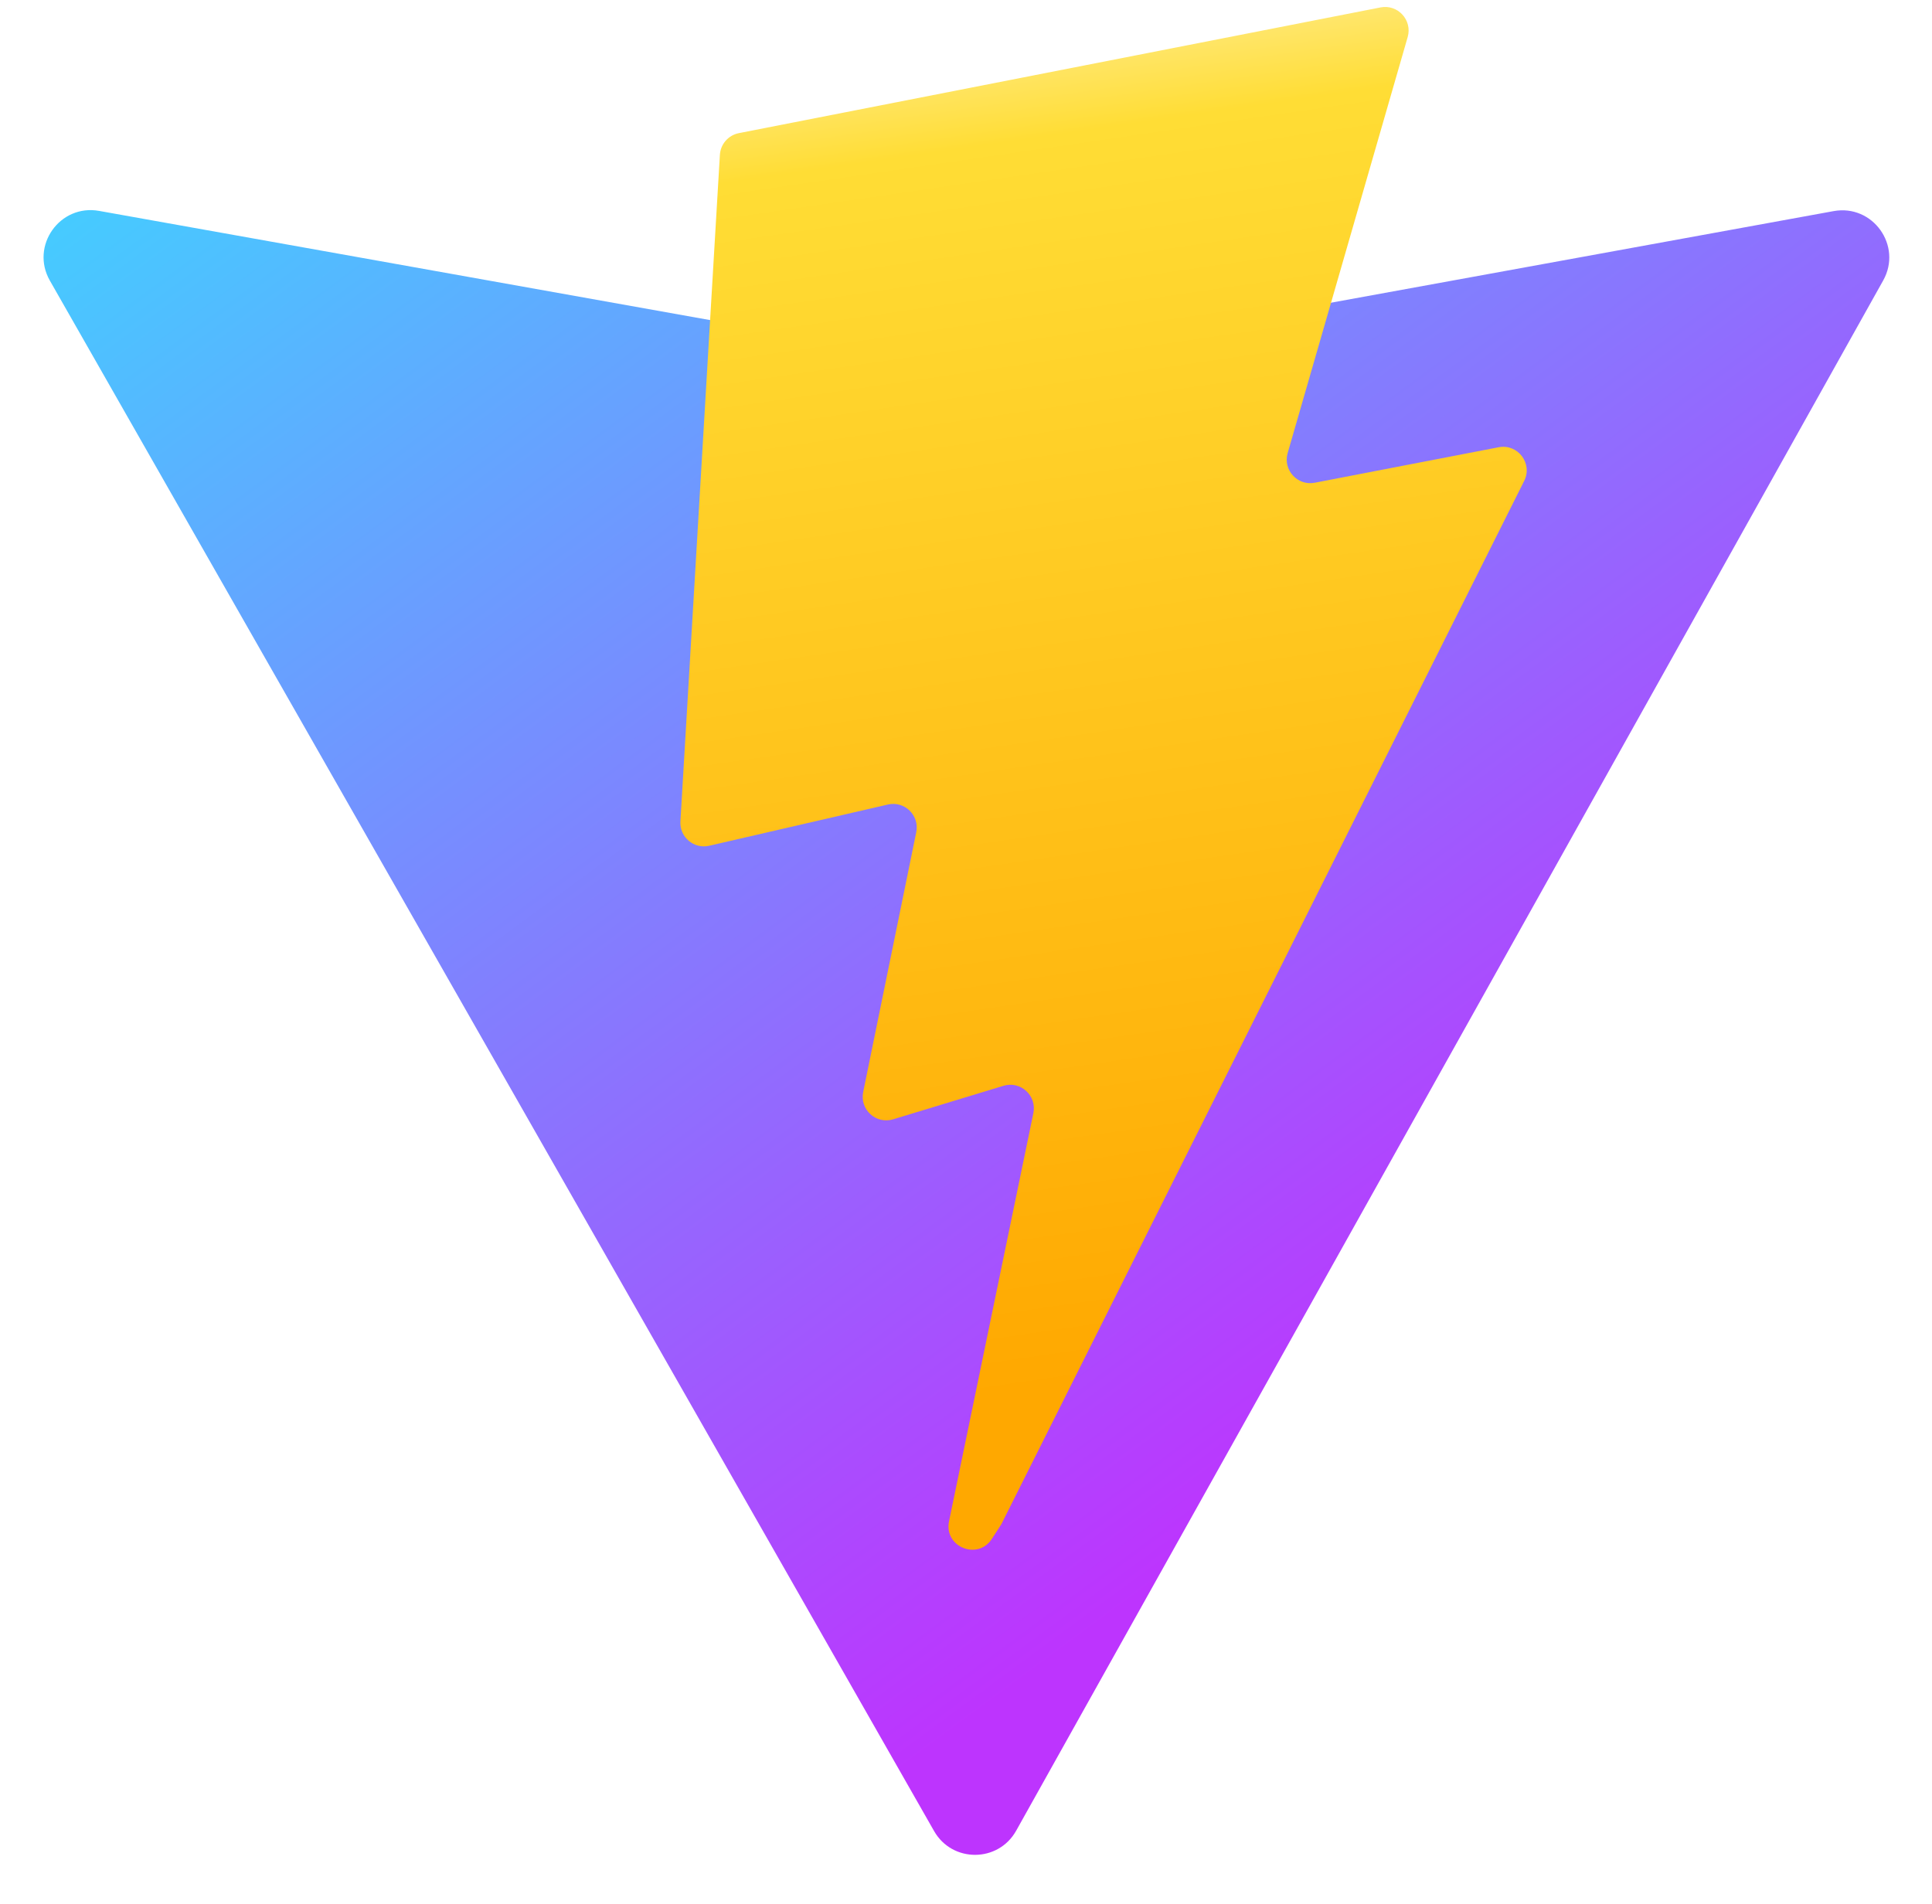
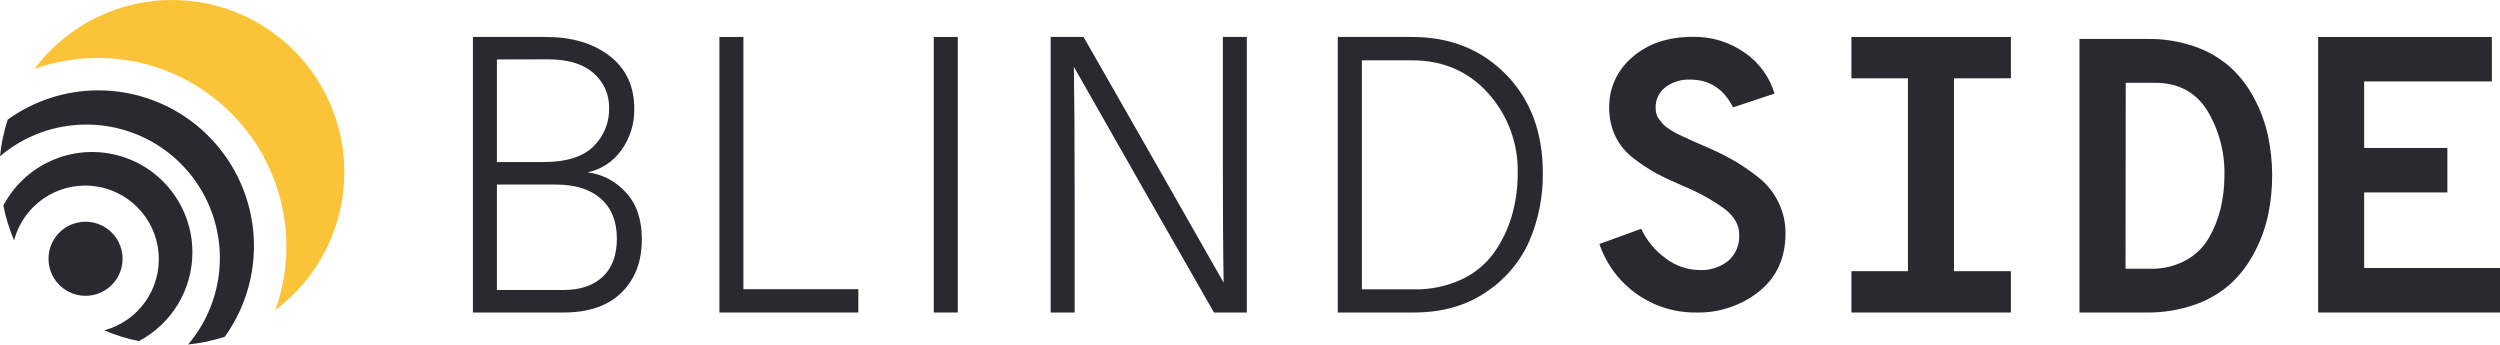
- <svg xmlns="http://www.w3.org/2000/svg" width="410" height="404" viewBox="0 0 410 404" fill="none">
-   <path d="M399.641 59.525L215.643 388.545C211.844 395.338 202.084 395.378 198.228 388.618L10.582 59.556C6.381 52.19 12.68 43.267 21.028 44.759L205.223 77.682C206.398 77.892 207.601 77.89 208.776 77.676L389.119 44.806C397.439 43.289 403.768 52.143 399.641 59.525Z" fill="url(#paint0_linear)" />
-   <path d="M292.965 1.574L156.801 28.255C154.563 28.694 152.906 30.59 152.771 32.866L144.395 174.33C144.198 177.662 147.258 180.248 150.51 179.498L188.42 170.749C191.967 169.931 195.172 173.055 194.443 176.622L183.18 231.775C182.422 235.487 185.907 238.661 189.532 237.56L212.947 230.446C216.577 229.344 220.065 232.527 219.297 236.242L201.398 322.875C200.278 328.294 207.486 331.249 210.492 326.603L212.5 323.5L323.454 102.072C325.312 98.365 322.108 94.137 318.036 94.923L279.014 102.454C275.347 103.161 272.227 99.746 273.262 96.158L298.731 7.867C299.767 4.273 296.636 0.855 292.965 1.574Z" fill="url(#paint1_linear)" />
+ <svg xmlns="http://www.w3.org/2000/svg" id="Ebene_1" data-name="Ebene 1" viewBox="0 0 648 89.25">
  <defs>
-     <linearGradient id="paint0_linear" x1="6" y1="33" x2="235" y2="344" gradientUnits="userSpaceOnUse">
-       <stop stop-color="#41D1FF" />
-       <stop offset="1" stop-color="#BD34FE" />
-     </linearGradient>
-     <linearGradient id="paint1_linear" x1="194.651" y1="8.818" x2="236.076" y2="292.989" gradientUnits="userSpaceOnUse">
-       <stop stop-color="#FFEA83" />
-       <stop offset="0.083" stop-color="#FFDD35" />
-       <stop offset="1" stop-color="#FFA800" />
-     </linearGradient>
+     <style>
+       .cls-1 {
+         fill: #292930;
+       }
+ 
+       .cls-2 {
+         fill: #fbc337;
+       }
+     </style>
  </defs>
+   <path class="cls-1" d="M22.37,32.29a34.59,34.59,0,0,1,26.38,57,44.59,44.59,0,0,0,9.51-2A40.35,40.35,0,0,0,25.47,23.42,40.17,40.17,0,0,0,2,31,44.68,44.68,0,0,0,0,40.51,34.45,34.45,0,0,1,22.37,32.29Z" />
+   <circle class="cls-1" cx="22.18" cy="67.07" r="9.6" transform="translate(-14.82 6.89) rotate(-13.28)" />
+   <path class="cls-1" d="M49.87,65.4a26,26,0,0,0-49-12.12,44.24,44.24,0,0,0,2.78,9A19.08,19.08,0,1,1,27,85.62a44.79,44.79,0,0,0,9,2.79A26,26,0,0,0,49.87,65.4Z" />
+   <path class="cls-2" d="M89.25,44.63A44.63,44.63,0,0,0,8.91,17.87,48.88,48.88,0,0,1,71.38,80.35,44.56,44.56,0,0,0,89.25,44.63Z" />
+   <path class="cls-1" d="M128.8,75.17h17.25q6.51,0,10.18-3.44t3.66-9.91q0-6.68-4.16-10.33t-11.59-3.65H128.8Zm0-59.76V42h12.13q8.73,0,12.84-4a13.44,13.44,0,0,0,4.11-10.11,11.55,11.55,0,0,0-4-8.9q-4-3.6-11.78-3.61Zm-6.22-5.83h18.86q10.23,0,16.59,4.93t6.37,13.62A17.64,17.64,0,0,1,161,39a14.4,14.4,0,0,1-8.67,5.67,16,16,0,0,1,9.88,5.19q4.16,4.45,4.16,12.18,0,8.59-5.26,13.78T146.05,81H122.58Z" />
+   <polygon class="cls-1" points="186.47 9.58 186.47 81 222.48 81 222.48 74.96 192.69 74.96 192.69 9.58 186.47 9.58" />
+   <rect class="cls-1" x="242.04" y="9.58" width="6.22" height="71.42" />
+   <path class="cls-1" d="M272.33,81V9.58h8.53l17.25,30.2,19.06,33.48q-.21-11-.21-33.37V9.58h6.22V81h-8.52L297.51,51,278.35,17.32q.19,11.45.2,33.48V81Z" />
+   <path class="cls-1" d="M353,75h13.54a28.13,28.13,0,0,0,12.24-2.54,21.66,21.66,0,0,0,8.43-6.89A32.06,32.06,0,0,0,391.84,56a38.47,38.47,0,0,0,1.55-11.12,29.87,29.87,0,0,0-7.67-20.72q-7.67-8.52-19.71-8.52H353ZM346.75,9.58H366q14.85,0,24.38,9.75t9.52,25.54a43.41,43.41,0,0,1-3.51,17.64,30.7,30.7,0,0,1-11.28,13.25Q377.35,81,366.51,81H346.75Z" />
+   <path class="cls-1" d="M439.57,81a26.14,26.14,0,0,1-25-17.76l10.83-3.94A19.83,19.83,0,0,0,431.8,67,14.76,14.76,0,0,0,440.57,70,11.15,11.15,0,0,0,448,67.58a8.38,8.38,0,0,0,2.8-6.8q0-3.75-3.81-6.66a51.55,51.55,0,0,0-10.63-5.87q-4.31-1.87-6.92-3.25a44.63,44.63,0,0,1-5.87-3.85,15.82,15.82,0,0,1-4.86-5.82,17.15,17.15,0,0,1-1.61-7.5,16.65,16.65,0,0,1,6-13q6-5.28,15.7-5.28a22.54,22.54,0,0,1,13.49,4.15,19.67,19.67,0,0,1,7.67,10.55L449.2,27.83q-3.61-7.2-11.13-7.2a10,10,0,0,0-6.42,2A6.49,6.49,0,0,0,429.14,28a5.54,5.54,0,0,0,.2,1.53,3.92,3.92,0,0,0,.7,1.38c.34.43.65.82.95,1.18a6.48,6.48,0,0,0,1.41,1.19c.63.43,1.17.77,1.6,1s1.09.61,2,1,1.54.74,2,.94,1.23.54,2.3,1,1.84.84,2.31,1a73.74,73.74,0,0,1,7,3.5,54.29,54.29,0,0,1,6.22,4.29A18.39,18.39,0,0,1,461,52.49a17.85,17.85,0,0,1,1.8,8q0,9.48-6.77,15A25.25,25.25,0,0,1,439.57,81" />
+   <polygon class="cls-1" points="479.89 9.58 479.89 20.3 494.54 20.3 494.54 70.29 479.89 70.29 479.89 81 521.22 81 521.22 70.29 506.47 70.29 506.47 20.3 521.22 20.3 521.22 9.58 479.89 9.58" />
+   <path class="cls-1" d="M550.94,69.66h6.52a18.32,18.32,0,0,0,9-2.13,15.39,15.39,0,0,0,6-5.73,28.67,28.67,0,0,0,3.11-7.69,36.41,36.41,0,0,0,1-8.56,31.11,31.11,0,0,0-4.51-17q-4.51-7.08-13.44-7.09h-7.63ZM539,81V10.1h17.65a35.61,35.61,0,0,1,12.34,2,27.47,27.47,0,0,1,9.17,5.37,29.48,29.48,0,0,1,6.12,8,37.21,37.21,0,0,1,3.56,9.62,49.68,49.68,0,0,1,.1,20.41,37.53,37.53,0,0,1-3.41,9.58,30.17,30.17,0,0,1-6.06,8.2,27.15,27.15,0,0,1-9.38,5.62A36.55,36.55,0,0,1,556.26,81Z" />
+   <polygon class="cls-1" points="600.86 9.58 600.86 81 648 81 648 69.47 612.79 69.47 612.79 49.88 634.36 49.88 634.36 38.35 612.79 38.35 612.79 21.11 645.89 21.11 645.89 9.58 600.86 9.58" />
</svg>
